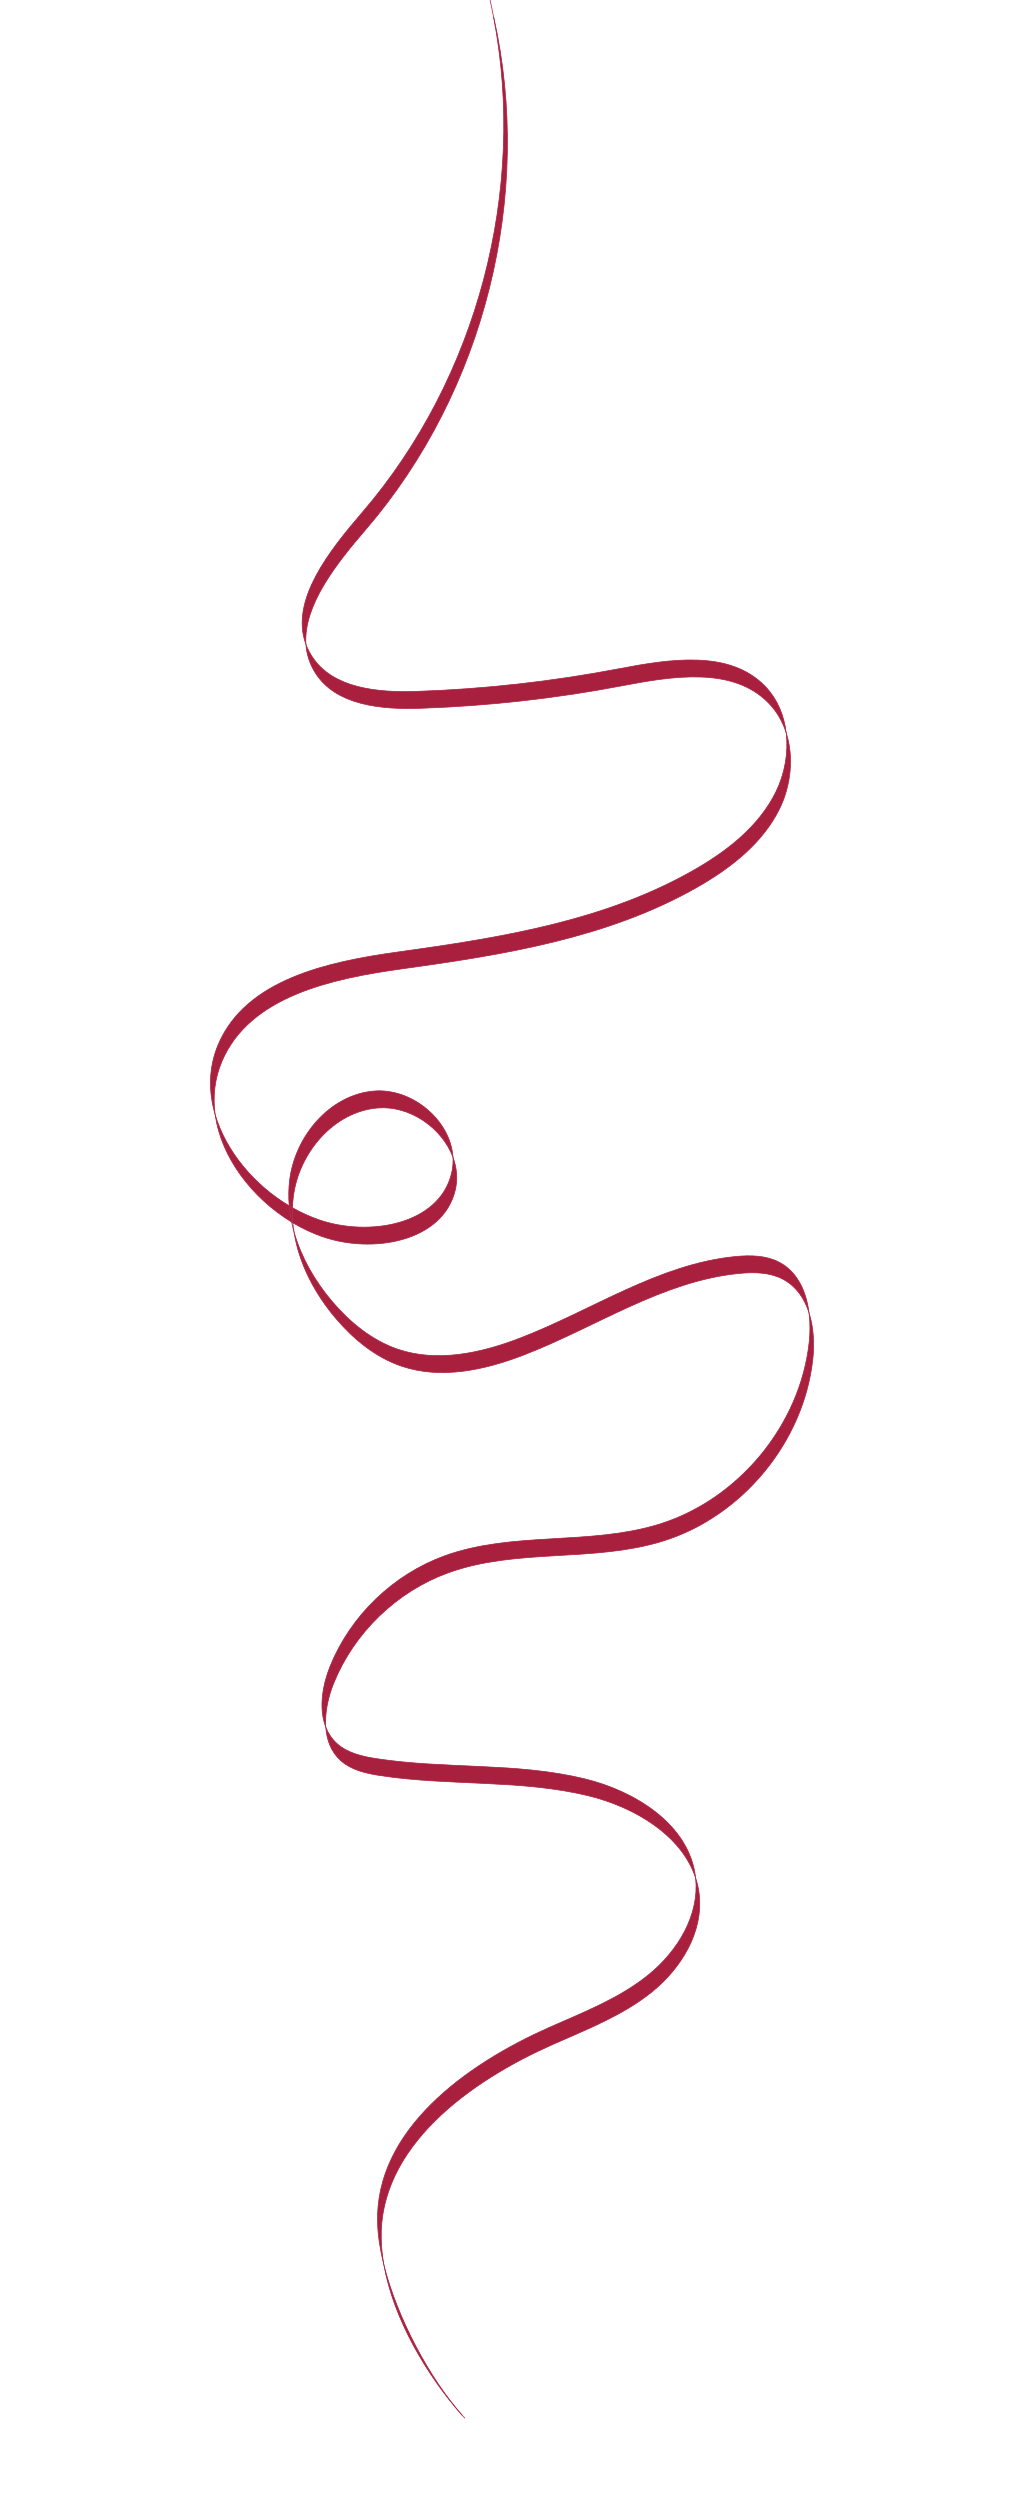
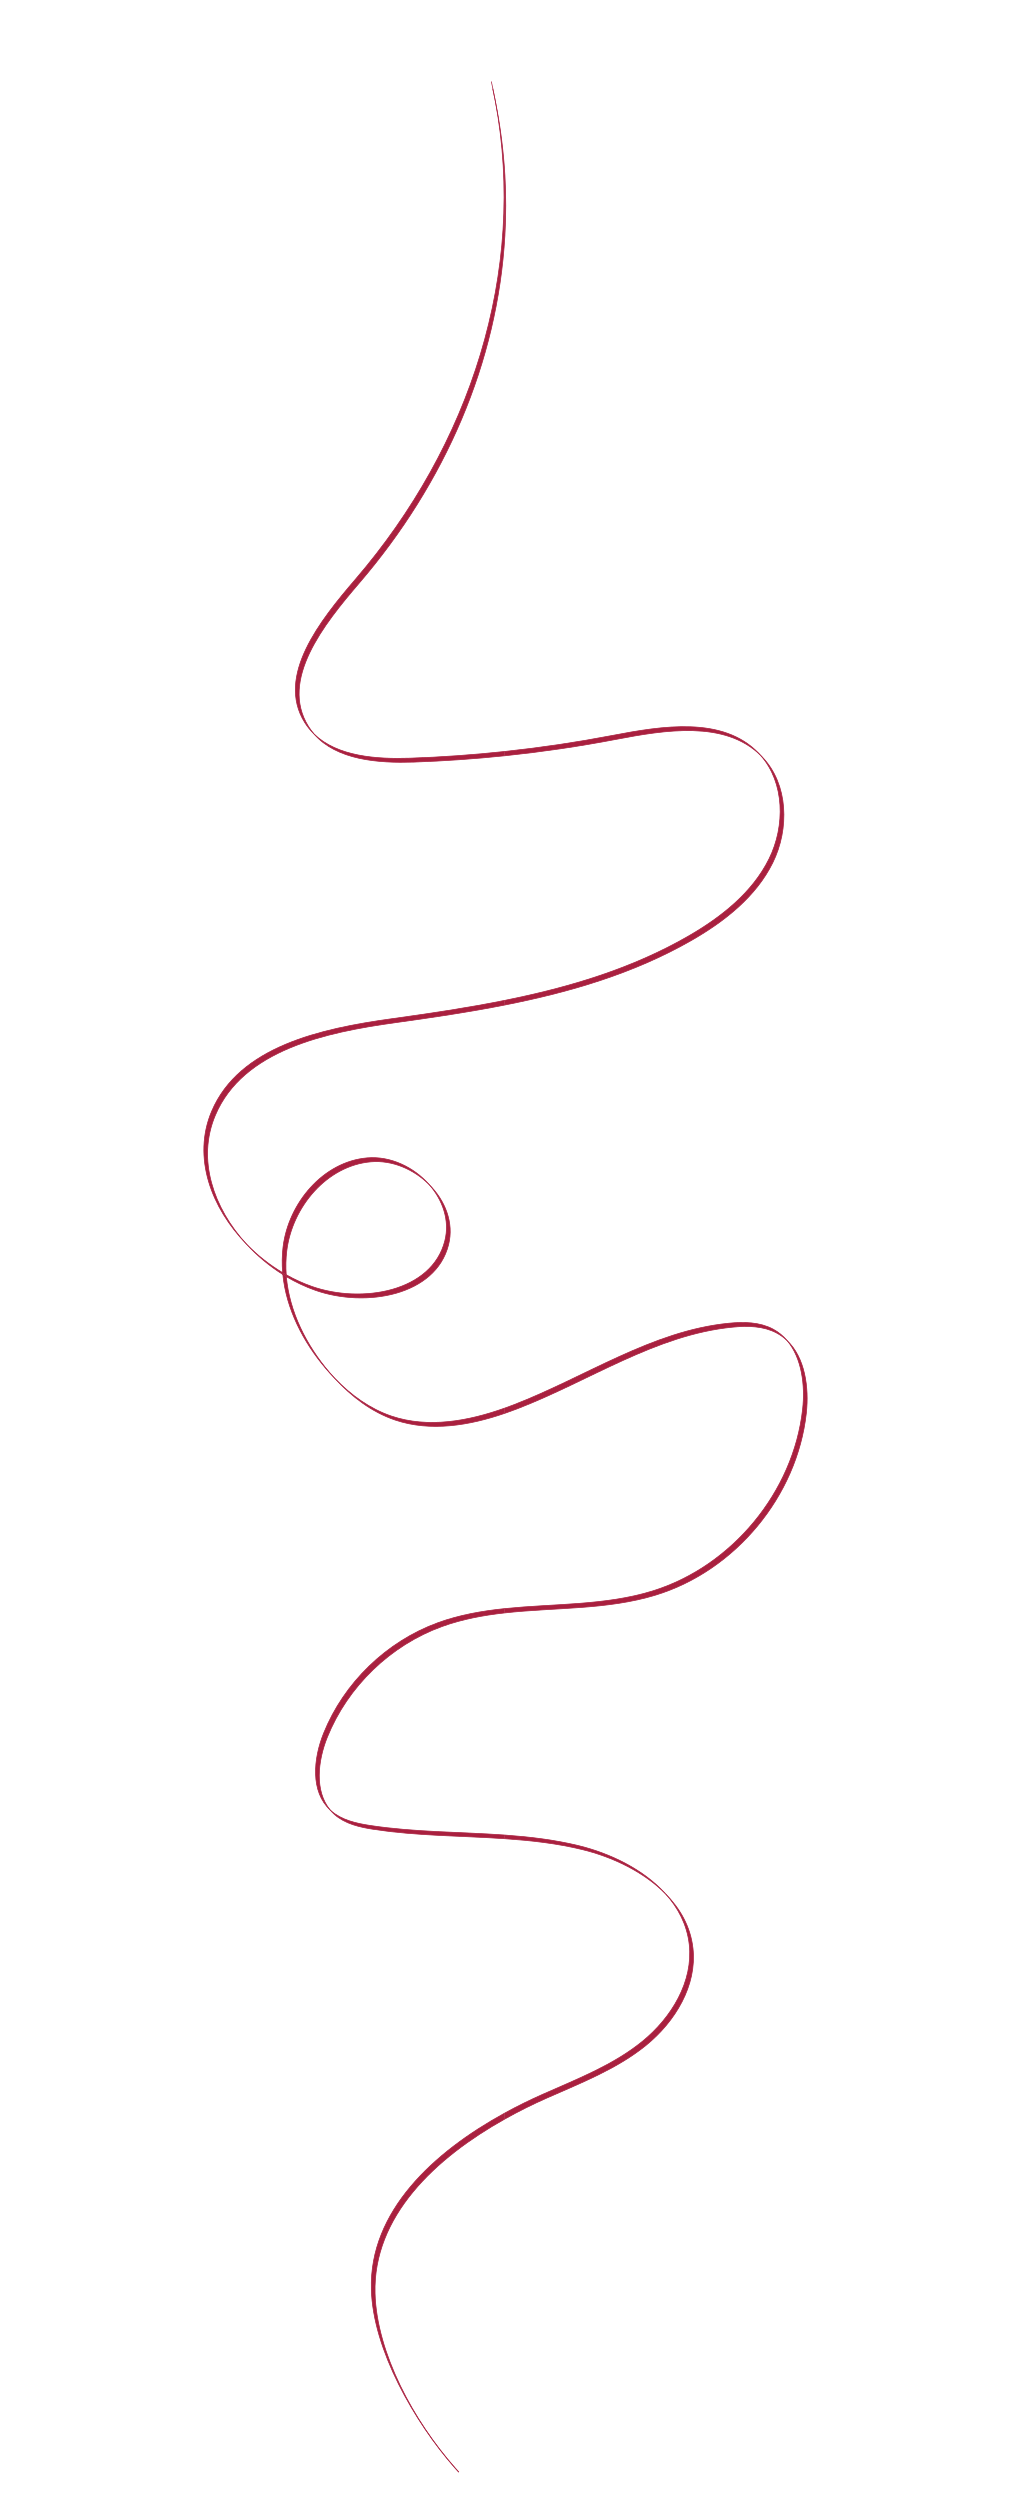
<svg xmlns="http://www.w3.org/2000/svg" version="1.1" id="Layer_1" x="0px" y="0px" viewBox="0 0 1417.32 3461.1" style="enable-background:new 0 0 1417.32 3461.1;" xml:space="preserve">
  <style type="text/css">
	.st0{fill:#A9203F;}
	.st1{fill:none;stroke:#A9203F;stroke-miterlimit:10;}
</style>
  <g id="XMLID_00000023960792664010394750000007352939145099584189_">
    <g>
-       <path class="st0" d="M1120.04,1817.38c6.49,20.32,7.57,43.54,5.24,64.73c-12.68,114.66-98.2,217.93-208.47,251.74    c-95.77,29.38-202.18,9.43-296.33,43.61c-71.16,25.83-130.28,82.96-158.57,153.17c-7.54,18.73-12.27,40.4-10.88,60.41    c-9.87-25.25-4.77-57.47,5.85-83.83c28.26-70.21,87.42-127.34,158.54-153.2c94.18-34.18,200.56-14.2,296.33-43.57    c110.27-33.8,195.83-137.08,208.47-251.74C1121.7,1845.3,1121.8,1831.14,1120.04,1817.38z" />
-       <path class="st0" d="M1073.97,1096.74c12.44-25.12,17.78-54.53,14.47-82.21c10.85,33.77,6.59,73.29-9.4,105.64    c-23.19,46.82-66.32,80.72-111.59,106.82c-124.06,71.5-269.32,94.69-411.16,114.36c-96.98,13.45-210.84,37.89-249.03,128.05    c-10.21,24.07-12.78,49.08-9.4,73.66c-9.33-31.84-9.16-65.31,4.33-97.12c38.23-90.12,152.08-114.6,249.07-128.02    c141.81-19.67,287.1-42.86,411.12-114.36C1007.68,1177.47,1050.78,1143.56,1073.97,1096.74z" />
-       <path class="st0" d="M1120.04,1817.38c-6.25-19.61-17.58-36.51-35.73-46.21c-18.39-9.84-40.33-10.18-61.08-8.15    c-106.42,10.38-198.73,74.67-298.52,113.04c-53.75,20.69-114.02,33.84-168.58,15.41c-35.97-12.14-66.42-37.12-91.03-66.02    c-29.17-34.24-51.38-76.26-58.11-120.27c9.84,35.39,29.11,68.76,53.07,96.85c24.61,28.87,55.07,53.88,91,66.02    c54.59,18.42,114.83,5.27,168.61-15.41c99.79-38.37,192.11-102.66,298.49-113.04c20.76-2.03,42.69-1.69,61.08,8.15    C1104.33,1761.16,1116.36,1788.31,1120.04,1817.38z" />
-       <path class="st0" d="M1088.44,1014.53c-4.8-15.14-12.68-29.11-23.87-40.73c-49.39-51.38-132.92-37.83-202.93-24.47    c-92.15,17.61-185.65,28.06-279.39,31.27c-53.95,1.86-117.54-3.72-146.03-49.56c-7.81-12.58-11.76-25.62-12.68-38.91    c1.93,5.24,4.46,10.38,7.64,15.48c28.5,45.84,92.08,51.38,146.03,49.56c93.74-3.21,187.24-13.66,279.39-31.27    c69.97-13.35,153.54-26.91,202.89,24.44C1076.3,967.85,1085.63,990.53,1088.44,1014.53z" />
-       <path class="st0" d="M968.06,2622.73c5.88,51.62-24.64,101.75-64.97,134.54c-40.33,32.76-89.72,51.82-137.24,72.88    c-116.73,51.65-241.56,142.75-238.05,270.36c0.3,11.49,1.59,23.19,3.65,34.99c-5.14-20.45-8.21-40.23-8.72-58.45    c-3.52-127.61,121.36-218.68,238.08-270.36c47.49-21.03,96.88-40.09,137.21-72.85c40.19-32.69,70.65-82.58,65.04-134    C965.46,2607.18,967.15,2614.78,968.06,2622.73z" />
-       <path class="st0" d="M962.99,2599.3c0.03,0.17,0.03,0.3,0.03,0.47c-19.5-59.5-85.29-98.27-148.47-113.65    c-93.7-22.78-192.24-13.35-287.6-27.85c-19.74-2.97-40.36-7.5-55.2-20.86c-13.39-12-19.47-28.53-20.72-46.38    c3.31,8.62,8.42,16.46,15.65,22.95c14.87,13.32,35.49,17.85,55.24,20.86c95.33,14.5,193.9,5.04,287.6,27.85    C880.47,2479.94,954.74,2526.76,962.99,2599.3z" />
-       <path class="st0" d="M683.46,23.43c55.47,246.53-12.1,517.64-176.76,709.31c-39.62,46.07-86.88,104.79-83.16,159.39    c-22.65-60.75,32.76-130.08,78.09-182.85C661.12,523.66,729.51,263.58,683.3,23.47L683.46,23.43z" />
-       <path class="st0" d="M627.11,1602.05c5.44,14.74,6.93,30.69,2.94,46.58c-17.78,70.92-114.93,87.48-183.96,63.35    c-13.99-4.9-27.65-11.36-40.63-19.1c-0.57-6.9-0.78-13.86-0.54-20.82c11.63,6.59,23.73,12.17,36.14,16.5    c69.03,24.1,166.15,7.57,183.93-63.35C626.94,1617.46,627.59,1609.69,627.11,1602.05z" />
-       <path class="st0" d="M639.99,3343.9c-49.02-54.97-95.33-133.66-108.54-208.4C550.04,3209.8,595.34,3293.23,639.99,3343.9z" />
-       <path class="st0" d="M627.11,1602.05c-14.98-40.43-59.8-71.9-104.49-68.12c-60.95,5.17-109.15,62.5-116.56,123.25    c-0.61,4.94-0.98,9.9-1.15,14.87c-1.52-0.85-3.04-1.72-4.53-2.6c-0.98-11.83-0.85-23.8,0.61-35.73    c7.44-60.71,55.61-118.04,116.59-123.22C570.63,1506.01,623.9,1551.17,627.11,1602.05z" />
-       <path class="st0" d="M405.46,1692.88c-0.57-0.34-1.15-0.68-1.72-1.05c-1.55-7.37-2.67-14.84-3.35-22.38    c1.49,0.88,3.01,1.76,4.53,2.6C404.68,1679.02,404.89,1685.98,405.46,1692.88z" />
-       <path class="st0" d="M400.39,1669.45c0.68,7.54,1.79,15.01,3.35,22.38c-54.83-33.33-97.69-89.65-105.87-148.77    C312.8,1593.93,352.08,1640.62,400.39,1669.45z" />
+       <path class="st0" d="M1089.61,1855.83c24.89,23.55,30.65,64.96,26.71,100.59c-12.6,114.67-98.09,217.97-208.39,251.81    c-67.03,20.61-139.3,16.98-208.93,24.71l0-5.95c68.01-7.05,138.39-4.1,203.8-24.2c110.26-33.84,195.75-137.14,208.39-251.81    C1114.82,1917.95,1110.14,1879.99,1089.61,1855.83z" />
+       <path class="st0" d="M1089.61,1855.83c-4.19-4.02-8.96-7.5-14.3-10.34c-18.36-9.83-40.33-10.16-61.05-8.13    c-106.41,10.41-198.71,74.74-298.49,113.14c-5.51,2.13-11.12,4.16-16.76,6.09l0-7.23c3.92-1.39,7.77-2.81,11.63-4.3    c99.78-38.4,192.07-102.73,298.45-113.14c20.76-2.04,42.69-1.7,61.09,8.13C1077.81,1844.14,1084.27,1849.51,1089.61,1855.83z" />
+       <path class="st0" d="M1055.33,1048.09c36.22,37.68,37.66,99.54,14.48,146.4c-23.17,46.83-66.26,80.75-111.52,106.86    c-79.83,46.03-168.46,72.09-259.31,90.01l0-6.46c89.03-17.91,175.83-43.8,254.14-88.99c45.25-26.11,88.38-60.03,111.55-106.86    c22.6-45.68,21.77-105.64-11.88-143.53C1053.64,1046.37,1054.49,1047.22,1055.33,1048.09z" />
+       <path class="st0" d="M1050.16,1042.65c0.85,0.88,1.69,1.79,2.47,2.7c-49.71-48.12-131.51-34.77-200.23-21.64    c-50.77,9.72-101.98,17.24-153.4,22.6l0-5.98c49.69-5.29,99.18-12.64,148.26-22.06C917.23,1004.9,1000.79,991.32,1050.16,1042.65z    " />
+       <path class="st0" d="M959.34,2697.09c5.9,51.62-24.61,101.76-64.93,134.56c-40.32,32.77-89.7,51.85-137.19,72.89    c-19.4,8.59-39.04,18.27-58.23,29.06l0-8.28c17.54-9.64,35.39-18.37,53.06-26.18c47.52-21.08,96.9-40.16,137.22-72.93    c40.32-32.8,70.83-82.95,64.93-134.56c-3.09-26.94-15.26-50.33-32.98-69.96C941.75,2642.4,955.98,2667.58,959.34,2697.09z" />
+       <path class="st0" d="M920.98,2621.45c-29.96-30.14-73.14-50.72-115.16-60.91c-35.06-8.51-70.82-12.52-106.83-14.97l0-5.07    c34.28,2.49,68.29,6.5,101.69,14.6C845.18,2565.9,890.99,2588.33,920.98,2621.45z" />
+       <path class="st0" d="M699.01,242.76c1.6,27.96,1.57,55.81-0.01,83.43L699.01,242.76z" />
+       <path class="st0" d="M699.01,242.76L699,326.19c-9.98,175.18-82.57,342.36-201.65,481.03c-49.2,57.31-110.33,134.21-70.38,198.35    c2.37,3.79,4.97,7.33,7.78,10.58c-4.87-4.7-9.2-10-12.95-16.02c-39.91-64.15,21.22-141,70.42-198.32    c158.65-184.76,237.67-424.29,193.51-662.05C692.66,174.18,697.04,208.56,699.01,242.76z" />
+       <path class="st0" d="M699,1040.34l0,5.98c-41.88,4.37-83.9,7.3-125.98,8.76c-49.39,1.67-106.89-2.8-138.14-38.76    c32.12,30.99,86.18,34.92,133,33.32C611.69,1048.14,655.43,1045.02,699,1040.34z" />
+       <path class="st0" d="M698.98,1384.9l0,6.46c-50.3,9.99-101.27,17.48-151.81,24.49c-96.98,13.45-210.82,37.96-249.03,128.1    c-25.94,61.19-2.59,128.73,43.23,178.61c-49.17-50.35-75.25-120.59-48.37-184.01c38.2-90.17,152.05-114.65,249.03-128.13    C594.3,1403.16,647.03,1395.4,698.98,1384.9z" />
+       <path class="st0" d="M699,1949.36l0,7.23c-49.31,16.99-102.86,25.89-151.84,9.38c-32.32-10.91-60.22-32.23-83.38-57.41    c22.12,22.81,48.29,41.87,78.24,51.96C592.73,1977.62,648.27,1967.5,699,1949.36z" />
+       <path class="st0" d="M698.99,2226.99l0,5.95c-29.81,3.32-59.15,8.71-87.34,18.96c-71.15,25.85-130.29,83.03-158.52,153.25    c-13.17,32.73-17.82,74.51,4.06,100.73c-27.66-25.58-23.31-71.08-9.2-106.18c28.24-70.22,87.34-127.37,158.49-153.22    C636.32,2235.67,667.42,2230.25,698.99,2226.99z" />
+       <path class="st0" d="M699,2540.49l0,5.07c-60.17-4.07-121.12-3.75-180.79-12.79c-19.74-3-40.36-7.52-55.24-20.87    c-2.1-1.89-4.06-3.89-5.78-6.02c0.2,0.2,0.41,0.41,0.64,0.61c14.88,13.31,35.5,17.84,55.24,20.84    C574.43,2536.65,637.14,2536.05,699,2540.49z" />
+       <path class="st0" d="M698.99,2925.32l0,8.28c-96.42,53.95-182.7,134.97-179.76,241.39c2.33,83.46,54.45,177.76,110.55,241.43    l-0.1,0.07c-56.37-63.97-113.26-163.51-115.59-246.93C511.09,3061.27,600.54,2979.27,698.99,2925.32z" />
+       <path class="st0" d="M593.87,1639.68c22.28,22.03,34.8,52.86,27.17,83.42c-17.76,70.93-114.9,87.49-183.94,63.41    c-14.03-4.9-27.69-11.35-40.67-19.09c-0.07-0.85-0.14-1.69-0.17-2.57c11.5,6.45,23.46,11.92,35.7,16.21    c69.04,24.11,166.15,7.52,183.91-63.41C622.93,1689.57,612.88,1661.21,593.87,1639.68z" />
+       <path class="st0" d="M593.87,1639.68c-21-20.82-50.68-33.75-80.3-31.24c-60.98,5.19-109.13,62.51-116.55,123.25    c-1.35,11.09-1.58,22.18-0.77,33.16c-1.66-0.95-3.31-1.93-4.97-2.91c-0.98-11.83-0.85-23.76,0.6-35.66    c7.42-60.75,55.57-118.1,116.55-123.29C540.55,1600.25,572.77,1615.76,593.87,1639.68z" />
+       <path class="st0" d="M456.14,1899.99c2.47,2.91,5.04,5.78,7.64,8.58c-4.43-4.53-8.69-9.23-12.78-14.02    c-31.42-36.77-54.72-82.56-59.44-130.13c1.59,1.01,3.21,1.99,4.87,3.01C400.64,1815.87,424.22,1862.58,456.14,1899.99z" />
+       <path class="st0" d="M396.26,1764.86c0.03,0.88,0.1,1.72,0.17,2.57c-1.66-1.01-3.28-1.99-4.87-3.01c-0.1-0.81-0.2-1.66-0.27-2.47    C392.95,1762.93,394.6,1763.91,396.26,1764.86z" />
+       <path class="st0" d="M391.29,1761.95c0.07,0.81,0.17,1.66,0.27,2.47c-18.46-11.62-35.5-25.81-50.18-41.87    C356.16,1737.73,373.1,1751.11,391.29,1761.95z" />
    </g>
    <g>
-       <path class="st1" d="M963.06,2599.84c2.4,7.34,4.09,14.94,5,22.89c5.88,51.62-24.64,101.75-64.97,134.54    c-40.33,32.76-89.72,51.82-137.24,72.88c-116.73,51.65-241.56,142.75-238.05,270.36c0.3,11.49,1.59,23.19,3.65,34.99    c13.22,74.74,59.53,153.44,108.54,208.4" />
-       <path class="st1" d="M683.46,23.43c55.47,246.53-12.1,517.64-176.76,709.31c-39.62,46.07-86.88,104.79-83.16,159.39    c0.91,13.29,4.87,26.33,12.68,38.91c28.5,45.84,92.08,51.42,146.03,49.56c93.74-3.21,187.24-13.66,279.39-31.27    c70.01-13.35,153.54-26.91,202.93,24.47c11.19,11.63,19.07,25.59,23.87,40.73c10.85,33.77,6.59,73.29-9.4,105.64    c-23.19,46.82-66.32,80.72-111.59,106.82c-124.06,71.5-269.32,94.69-411.16,114.36c-96.98,13.45-210.84,37.89-249.03,128.05    c-10.21,24.07-12.78,49.08-9.4,73.66c8.18,59.12,51.04,115.44,105.87,148.77c0.57,0.37,1.15,0.71,1.72,1.05    c12.98,7.74,26.64,14.2,40.63,19.1c69.03,24.14,166.18,7.57,183.96-63.35c3.99-15.89,2.5-31.84-2.94-46.58    c-14.98-40.43-59.8-71.9-104.49-68.12c-60.95,5.17-109.15,62.5-116.56,123.25c-0.61,4.94-0.98,9.9-1.15,14.87    c-0.24,6.96-0.03,13.93,0.54,20.82c0.37,4.12,0.88,8.25,1.52,12.3c6.73,44.01,28.94,86.03,58.11,120.27    c24.61,28.9,55.07,53.88,91.03,66.02c54.56,18.42,114.83,5.27,168.58-15.41c99.79-38.37,192.11-102.66,298.52-113.04    c20.76-2.03,42.69-1.69,61.08,8.15c18.15,9.7,29.48,26.6,35.73,46.21c6.49,20.32,7.57,43.54,5.24,64.73    c-12.68,114.66-98.2,217.93-208.47,251.74c-95.77,29.38-202.18,9.43-296.33,43.61c-71.16,25.83-130.28,82.96-158.57,153.17    c-7.54,18.73-12.27,40.4-10.88,60.41c1.25,17.85,7.34,34.38,20.72,46.38c14.84,13.35,35.46,17.88,55.2,20.86    c95.36,14.5,193.9,5.07,287.6,27.85c63.18,15.38,128.96,54.15,148.47,113.65" />
-       <path class="st1" d="M678.43,0.01c1.76,7.77,3.38,15.62,4.87,23.46c46.21,240.11-22.18,500.2-181.66,685.82    c-45.33,52.77-100.74,122.1-78.09,182.85c1.93,5.24,4.46,10.38,7.64,15.48c28.5,45.84,92.08,51.38,146.03,49.56    c93.74-3.21,187.24-13.66,279.39-31.27c69.97-13.35,153.54-26.91,202.89,24.44c16.8,17.51,26.13,40.19,28.94,64.19    c3.31,27.69-2.03,57.1-14.47,82.21c-23.19,46.82-66.29,80.72-111.59,106.82c-124.03,71.5-269.32,94.69-411.12,114.36    c-96.98,13.42-210.84,37.89-249.07,128.02c-13.49,31.81-13.66,65.28-4.33,97.12c14.94,50.88,54.22,97.56,102.53,126.39    c1.49,0.88,3.01,1.76,4.53,2.6c11.63,6.59,23.73,12.17,36.14,16.5c69.03,24.1,166.15,7.57,183.93-63.35    c1.96-7.74,2.6-15.52,2.13-23.16c-3.21-50.88-56.49-96.04-109.53-91.54c-60.98,5.17-109.15,62.5-116.59,123.22    c-1.45,11.93-1.59,23.9-0.61,35.73c0.68,7.54,1.79,15.01,3.35,22.38c0.91,4.5,1.99,8.92,3.25,13.35    c9.84,35.39,29.11,68.76,53.07,96.85c24.61,28.87,55.07,53.88,91,66.02c54.59,18.42,114.83,5.27,168.61-15.41    c99.79-38.37,192.11-102.66,298.49-113.04c20.76-2.03,42.69-1.69,61.08,8.15c25.08,13.42,37.12,40.56,40.8,69.64    c1.76,13.76,1.66,27.92,0.17,41.31c-12.64,114.66-98.2,217.93-208.47,251.74c-95.77,29.38-202.15,9.4-296.33,43.57    c-71.12,25.86-130.28,82.99-158.54,153.2c-10.61,26.37-15.72,58.58-5.85,83.83c3.31,8.62,8.42,16.46,15.65,22.95    c14.87,13.32,35.49,17.85,55.24,20.86c95.33,14.5,193.9,5.04,287.6,27.85c70.95,17.24,145.22,64.06,153.47,136.6    c0.03,0.17,0.03,0.3,0.03,0.47c0.03,0.03,0.03,0.03,0.03,0.07c5.61,51.42-24.85,101.31-65.04,134    c-40.33,32.76-89.72,51.82-137.21,72.85c-116.73,51.69-241.6,142.75-238.08,270.36c0.51,18.22,3.58,38,8.72,58.45    c18.59,74.3,63.89,157.73,108.54,208.4c1.25,1.39,2.47,2.74,3.68,4.09" />
+       <path class="st1" d="M921.22,2621.68c20.53,20.72,34.77,45.89,38.12,75.4c5.9,51.62-24.61,101.76-64.93,134.56    c-40.32,32.77-89.7,51.85-137.19,72.89c-19.4,8.59-39.04,18.27-58.23,29.06c-96.42,53.95-182.7,134.97-179.76,241.39    c2.33,83.46,54.45,177.76,110.55,241.43c1.83,2.03,3.62,4.06,5.44,6.05" />
+       <path class="st1" d="M1052.8,1045.53c0.85,0.84,1.69,1.69,2.54,2.57c36.22,37.68,37.66,99.54,14.48,146.4    c-23.17,46.83-66.26,80.75-111.52,106.86c-79.83,46.03-168.46,72.09-259.31,90.01c-50.3,9.99-101.27,17.48-151.81,24.49    c-96.98,13.45-210.82,37.96-249.03,128.1c-25.94,61.19-2.59,128.73,43.23,178.61c14.68,16.05,31.72,30.24,50.18,41.87    c1.59,1.01,3.21,1.99,4.87,3.01c12.98,7.74,26.64,14.19,40.67,19.09c69.04,24.08,166.18,7.52,183.94-63.41    c7.63-30.56-4.89-61.39-27.17-83.42c-21-20.82-50.68-33.75-80.3-31.24c-60.98,5.19-109.13,62.51-116.55,123.25    c-1.35,11.09-1.58,22.18-0.77,33.16c0.03,0.88,0.1,1.72,0.17,2.57c4.21,48.44,27.78,95.15,59.71,132.56    c2.47,2.91,5.04,5.78,7.64,8.58c23.16,25.18,51.06,46.5,83.38,57.41c48.99,16.51,102.53,7.61,151.84-9.38    c5.64-1.93,11.26-3.96,16.76-6.09c99.78-38.4,192.07-102.73,298.49-113.14c20.72-2.04,42.69-1.7,61.05,8.13    c5.34,2.84,10.11,6.32,14.3,10.34c24.89,23.55,30.65,64.96,26.71,100.59c-12.6,114.67-98.09,217.97-208.39,251.81    c-67.03,20.61-139.3,16.98-208.93,24.71c-29.81,3.32-59.15,8.71-87.34,18.96c-71.15,25.85-130.29,83.03-158.52,153.25    c-13.17,32.73-17.82,74.51,4.06,100.73c1.72,2.13,3.69,4.12,5.78,6.02c14.88,13.35,35.5,17.87,55.24,20.87    c59.67,9.04,120.62,8.71,180.79,12.79c36,2.46,71.77,6.47,106.83,14.97c42.02,10.19,85.2,30.77,115.16,60.91" />
+       <path class="st1" d="M434.89,1016.32c31.25,35.96,88.75,40.43,138.14,38.76c42.09-1.47,84.1-4.39,125.98-8.76    c51.41-5.36,102.62-12.88,153.4-22.6c68.72-13.14,150.52-26.49,200.23,21.64" />
+       <path class="st1" d="M682.13,122.83c1.29,5.64,2.47,11.29,3.59,16.93c6.94,34.41,11.31,68.79,13.29,103    c1.6,27.96,1.57,55.81-0.01,83.43c-9.98,175.18-82.57,342.36-201.65,481.03c-49.2,57.31-110.33,134.21-70.38,198.35    c2.37,3.79,4.97,7.33,7.78,10.58" />
+       <path class="st1" d="M680.2,112.83c2.03,8.96,3.86,17.95,5.52,26.94c44.16,237.76-34.86,477.29-193.51,662.05    c-49.2,57.31-110.33,134.17-70.42,198.32c3.75,6.02,8.08,11.32,12.95,16.02c0.07,0.07,0.1,0.1,0.14,0.17    c32.12,30.99,86.18,34.92,133,33.32c43.81-1.5,87.55-4.63,131.12-9.31c49.69-5.29,99.18-12.64,148.26-22.06    c69.97-13.38,153.53-26.96,202.9,24.37c0.85,0.88,1.69,1.79,2.47,2.7c0.03,0.07,0.1,0.14,0.17,0.17    c33.65,37.88,34.48,97.85,11.88,143.53c-23.17,46.83-66.3,80.75-111.55,106.86c-78.31,45.19-165.11,71.08-254.14,88.99    c-51.95,10.5-104.68,18.26-156.94,25.51c-96.98,13.49-210.82,37.96-249.03,128.13c-26.89,63.43-0.8,133.66,48.37,184.01    c14.78,15.17,31.72,28.55,49.91,39.4c1.66,0.98,3.31,1.96,4.97,2.91c11.5,6.45,23.46,11.92,35.7,16.21    c69.04,24.11,166.15,7.52,183.91-63.41c7.06-28.09-2.99-56.45-22-77.98c-21.1-23.93-53.32-39.43-85.44-36.68    c-60.98,5.19-109.13,62.54-116.55,123.29c-1.45,11.9-1.58,23.83-0.6,35.66c0.07,0.81,0.17,1.66,0.27,2.47    c4.71,47.56,28.02,93.36,59.44,130.13c4.09,4.8,8.35,9.5,12.78,14.02c22.12,22.81,48.29,41.87,78.24,51.96    c50.71,17.09,106.25,6.96,156.98-11.17c3.92-1.39,7.77-2.81,11.63-4.3c99.78-38.4,192.07-102.73,298.45-113.14    c20.76-2.04,42.69-1.7,61.09,8.13c7.64,4.09,14.1,9.46,19.44,15.78c20.53,24.16,25.2,62.12,21.56,95.15    c-12.64,114.67-98.13,217.97-208.39,251.81c-65.4,20.1-135.79,17.15-203.8,24.2c-31.57,3.26-62.67,8.67-92.52,19.5    c-71.15,25.85-130.25,83-158.49,153.22c-14.12,35.09-18.46,80.59,9.2,106.18c0.2,0.2,0.41,0.41,0.64,0.61    c14.88,13.31,35.5,17.84,55.24,20.84c61.36,9.31,124.06,8.71,185.93,13.16c34.28,2.49,68.29,6.5,101.69,14.6    c44.49,10.8,90.3,33.23,120.3,66.35c0.1,0.07,0.17,0.14,0.24,0.24c17.72,19.63,29.9,43.02,32.98,69.96    c5.9,51.62-24.61,101.76-64.93,134.56c-40.32,32.77-89.7,51.85-137.22,72.93c-17.68,7.81-35.52,16.54-53.06,26.18    c-98.45,53.95-187.91,135.95-184.89,244.23c2.33,83.43,59.22,182.96,115.59,246.93c1.83,2.1,3.69,4.16,5.51,6.15" />
    </g>
  </g>
</svg>
